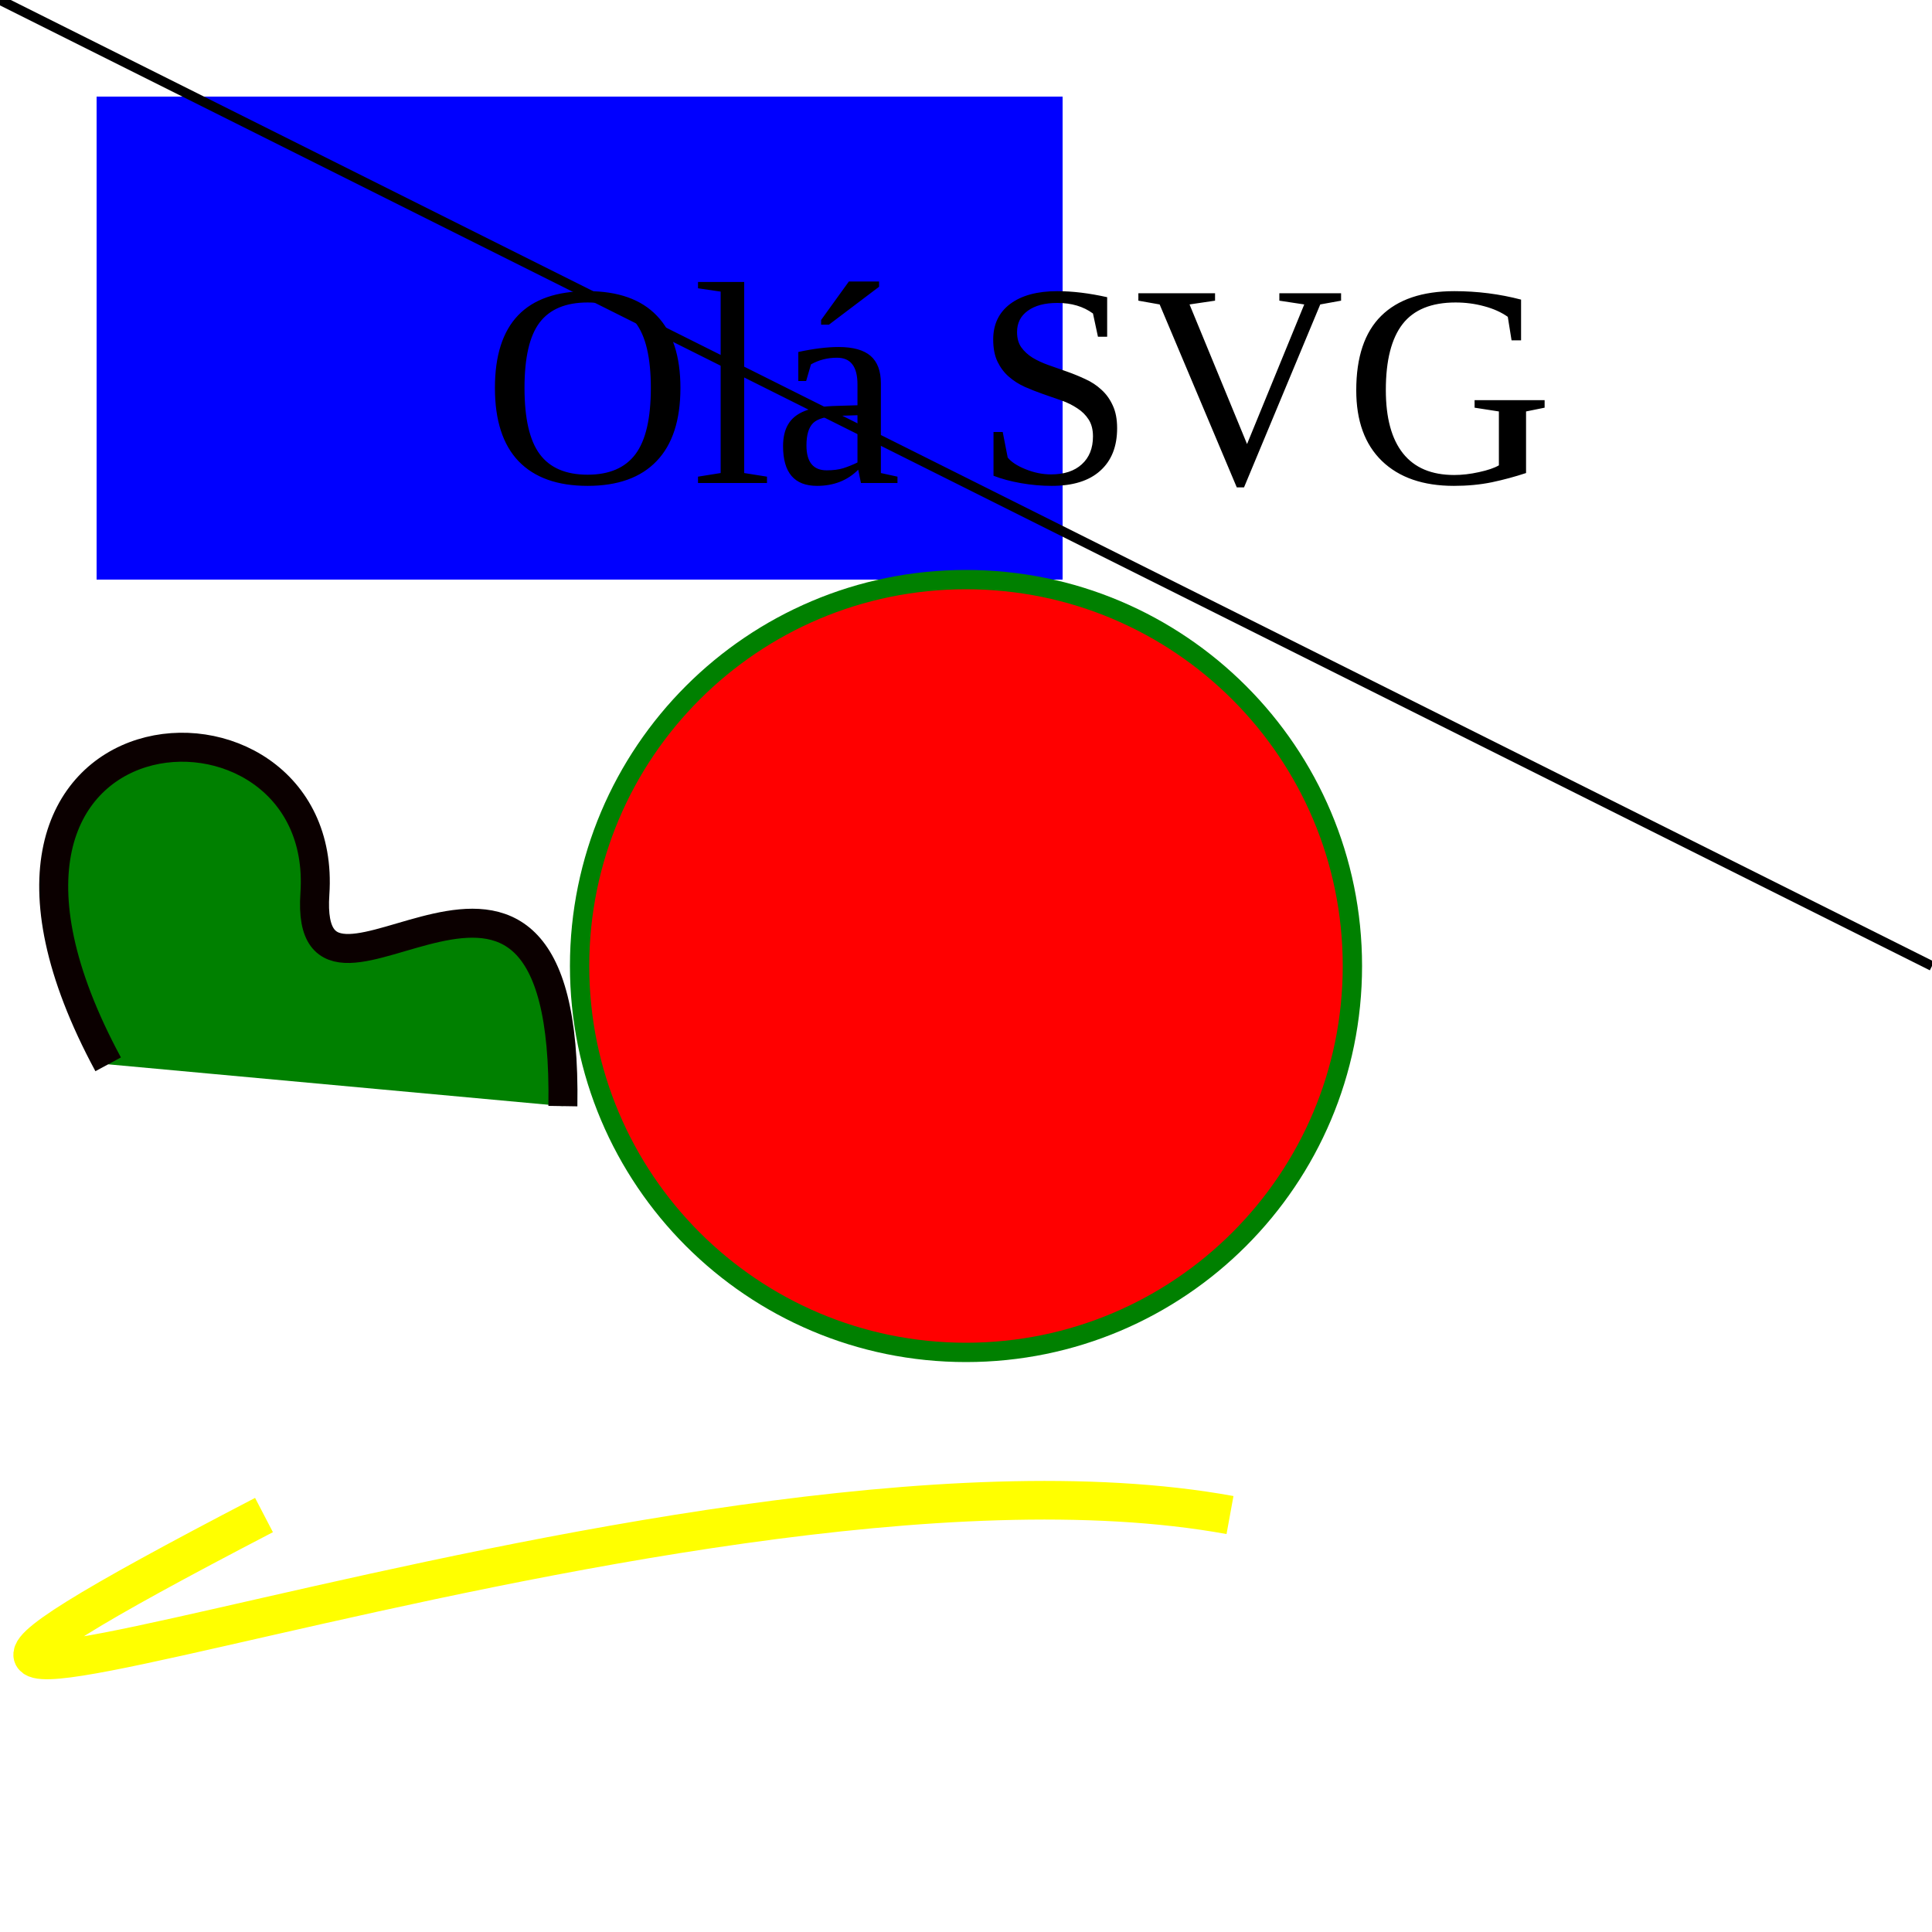
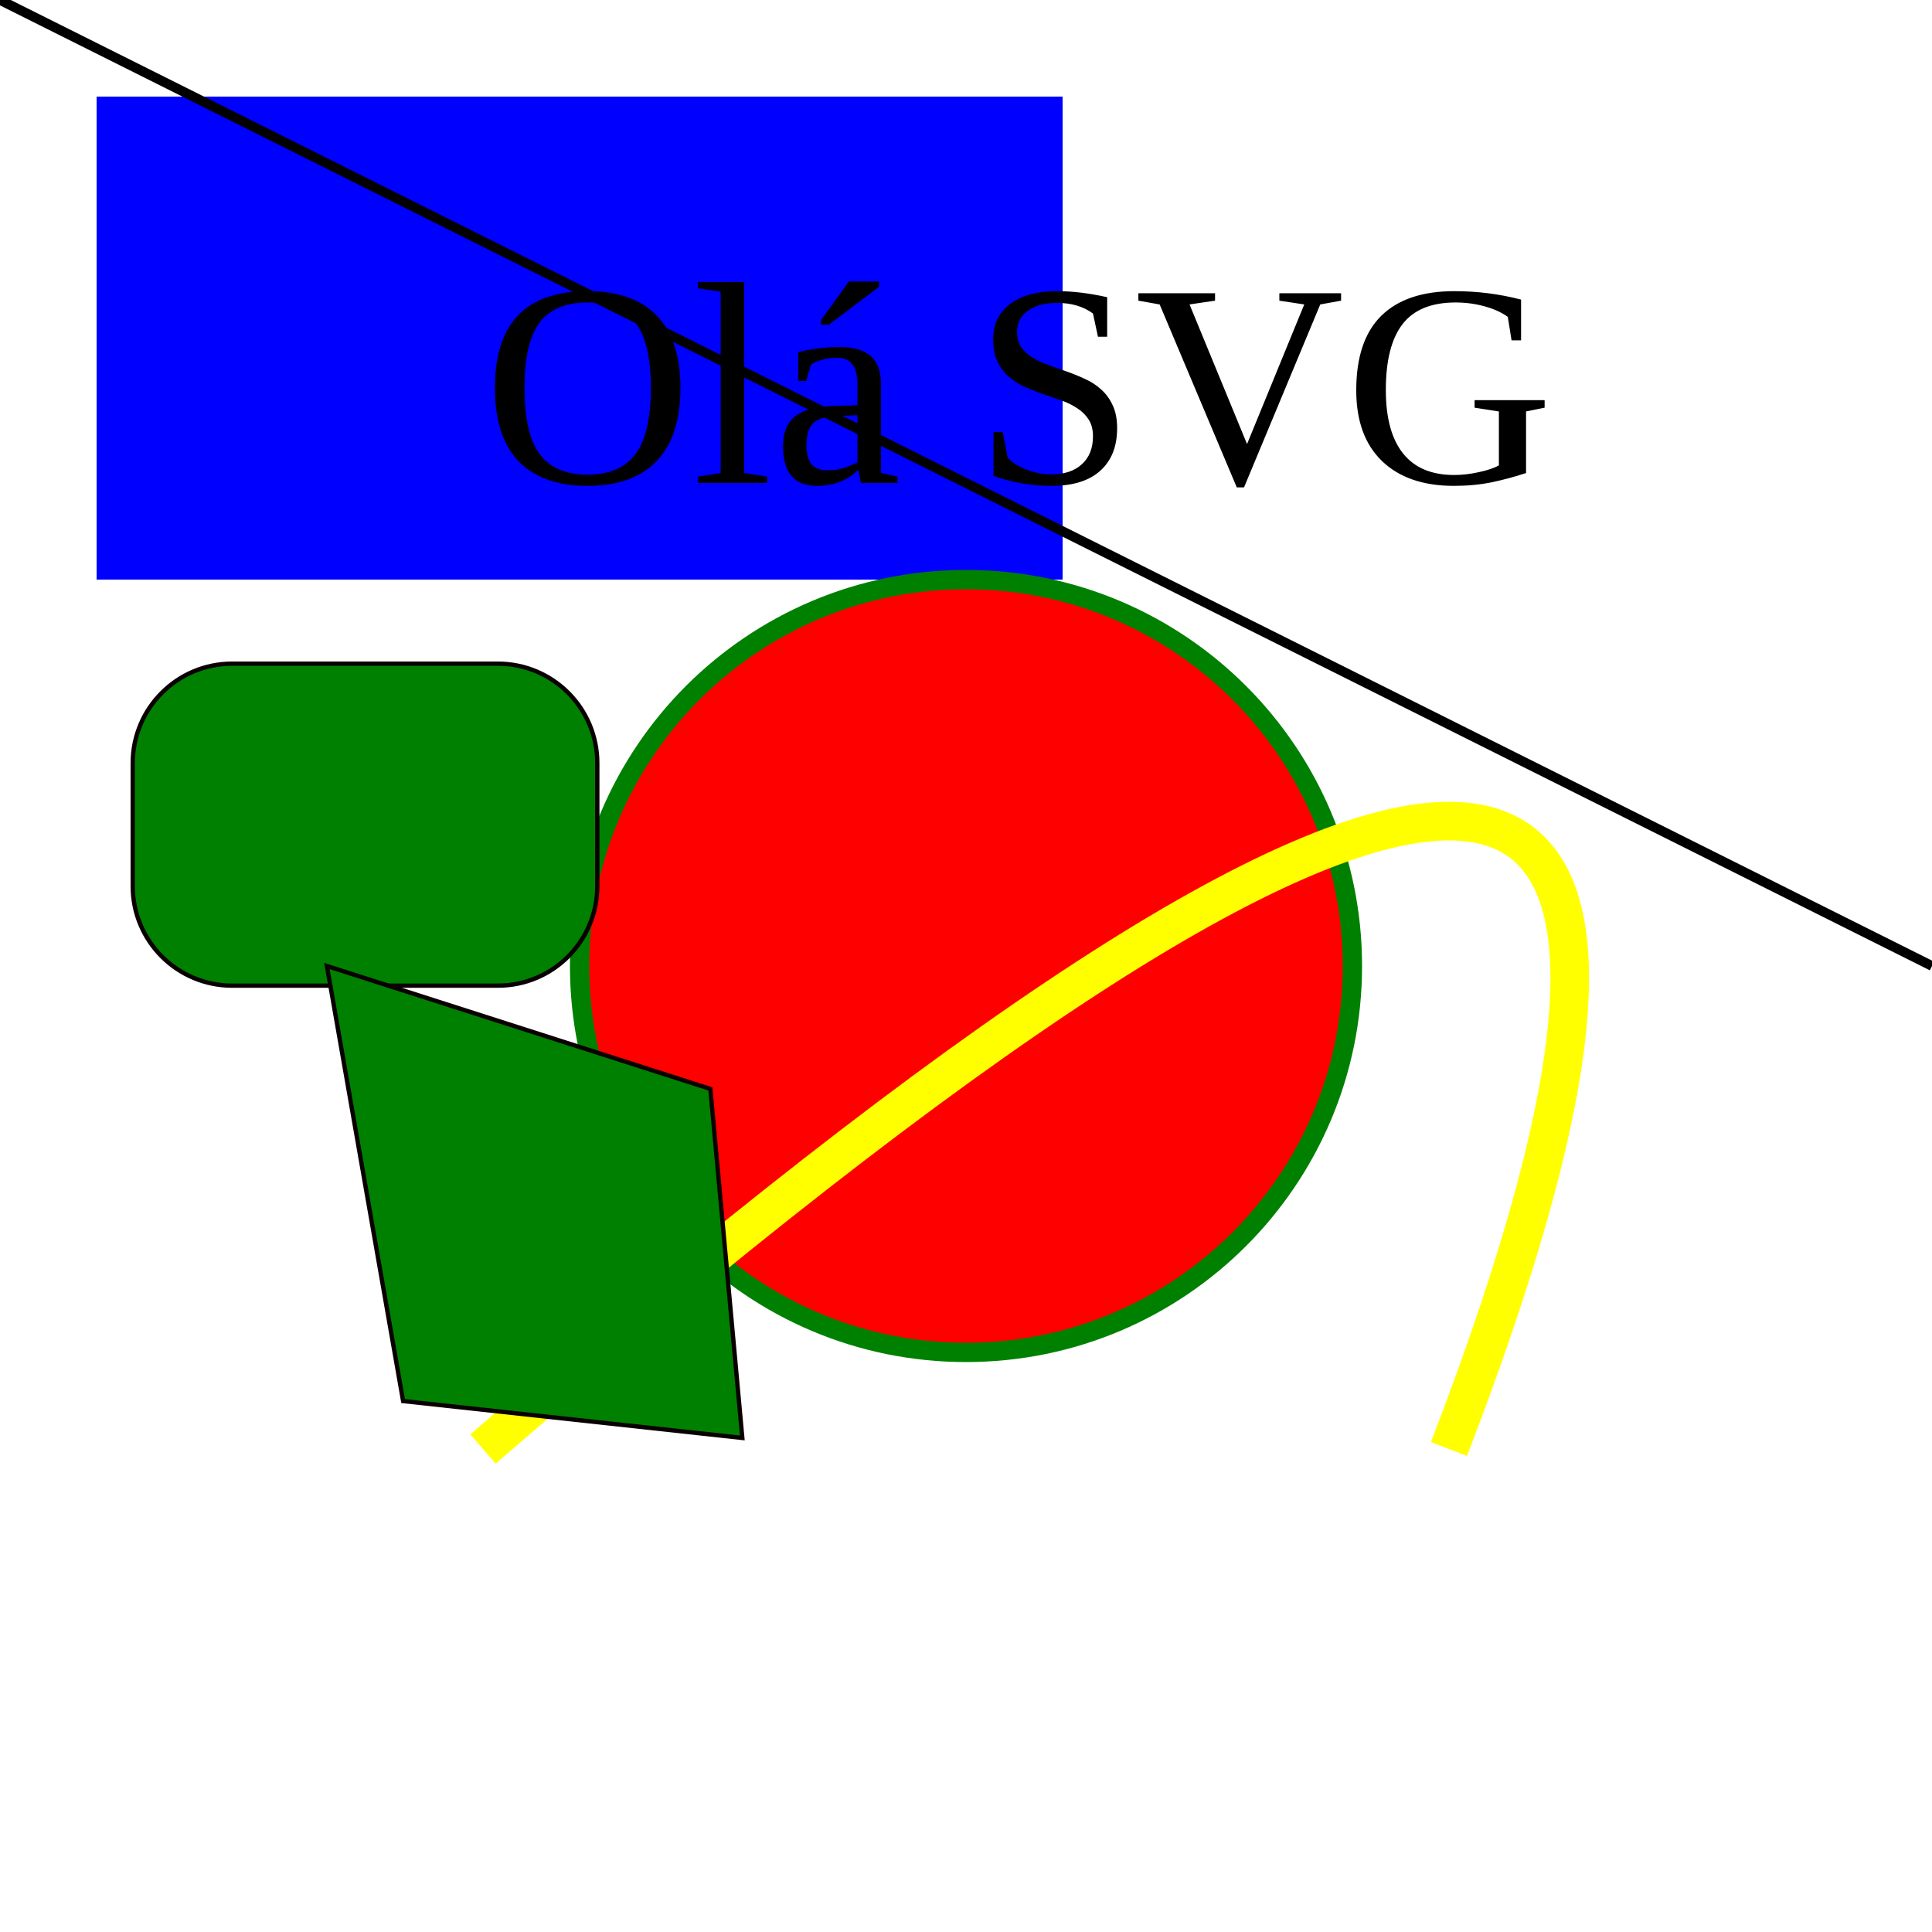
<svg xmlns="http://www.w3.org/2000/svg" width="1000" height="1000" viewBox="0 0 200 200" version="1.1" id="svg2">
  <defs id="defs2" />
  <rect width="100%" height="100%" fill="#ffffff" id="rect1" />
  <rect x="10" y="10" width="100" height="50" fill="blue" id="rect2" />
  <circle cx="100" cy="100" r="40" fill="red" stroke-width="2" stroke="green" id="circle2" />
  <line x1="0" y1="0" x2="200" y2="100" stroke="black" id="line2" />
  <text x="50" y="50" font-size="30" id="text2">
    Olá SVG
  </text>
-   <path d="m 27.329,156.837 c -74.046,38.524 41.985,-10.585 100,0" stroke="#ffff00" stroke-width="4" fill="none" id="path2" />
-   <path style="fill:#008000;stroke:#0b0000;stroke-width:3;stroke-dasharray:none" d="M 11.196,110.178 C -9.664,71.517 34.21,68.855 32.597,92.531 31.379,110.404 58.889,76.672 58.27,114.504" id="path3" />
+   <path d="M 50 150        Q 200 20, 150 150" stroke="yellow" stroke-width="4" fill="none" id="path2" />
+   <rect style="fill:#008000;stroke:#0b0000;stroke-width:0.447" id="rect3" width="48.092" height="33.333" x="13.74" y="68.702" ry="10.294" />
+   <path style="fill:#008000;stroke:#0b0000;stroke-width:0.447" d="m 33.842,100 39.695,12.723 3.308,36.132 -35.115,-3.817 z" id="path3" />
</svg>
